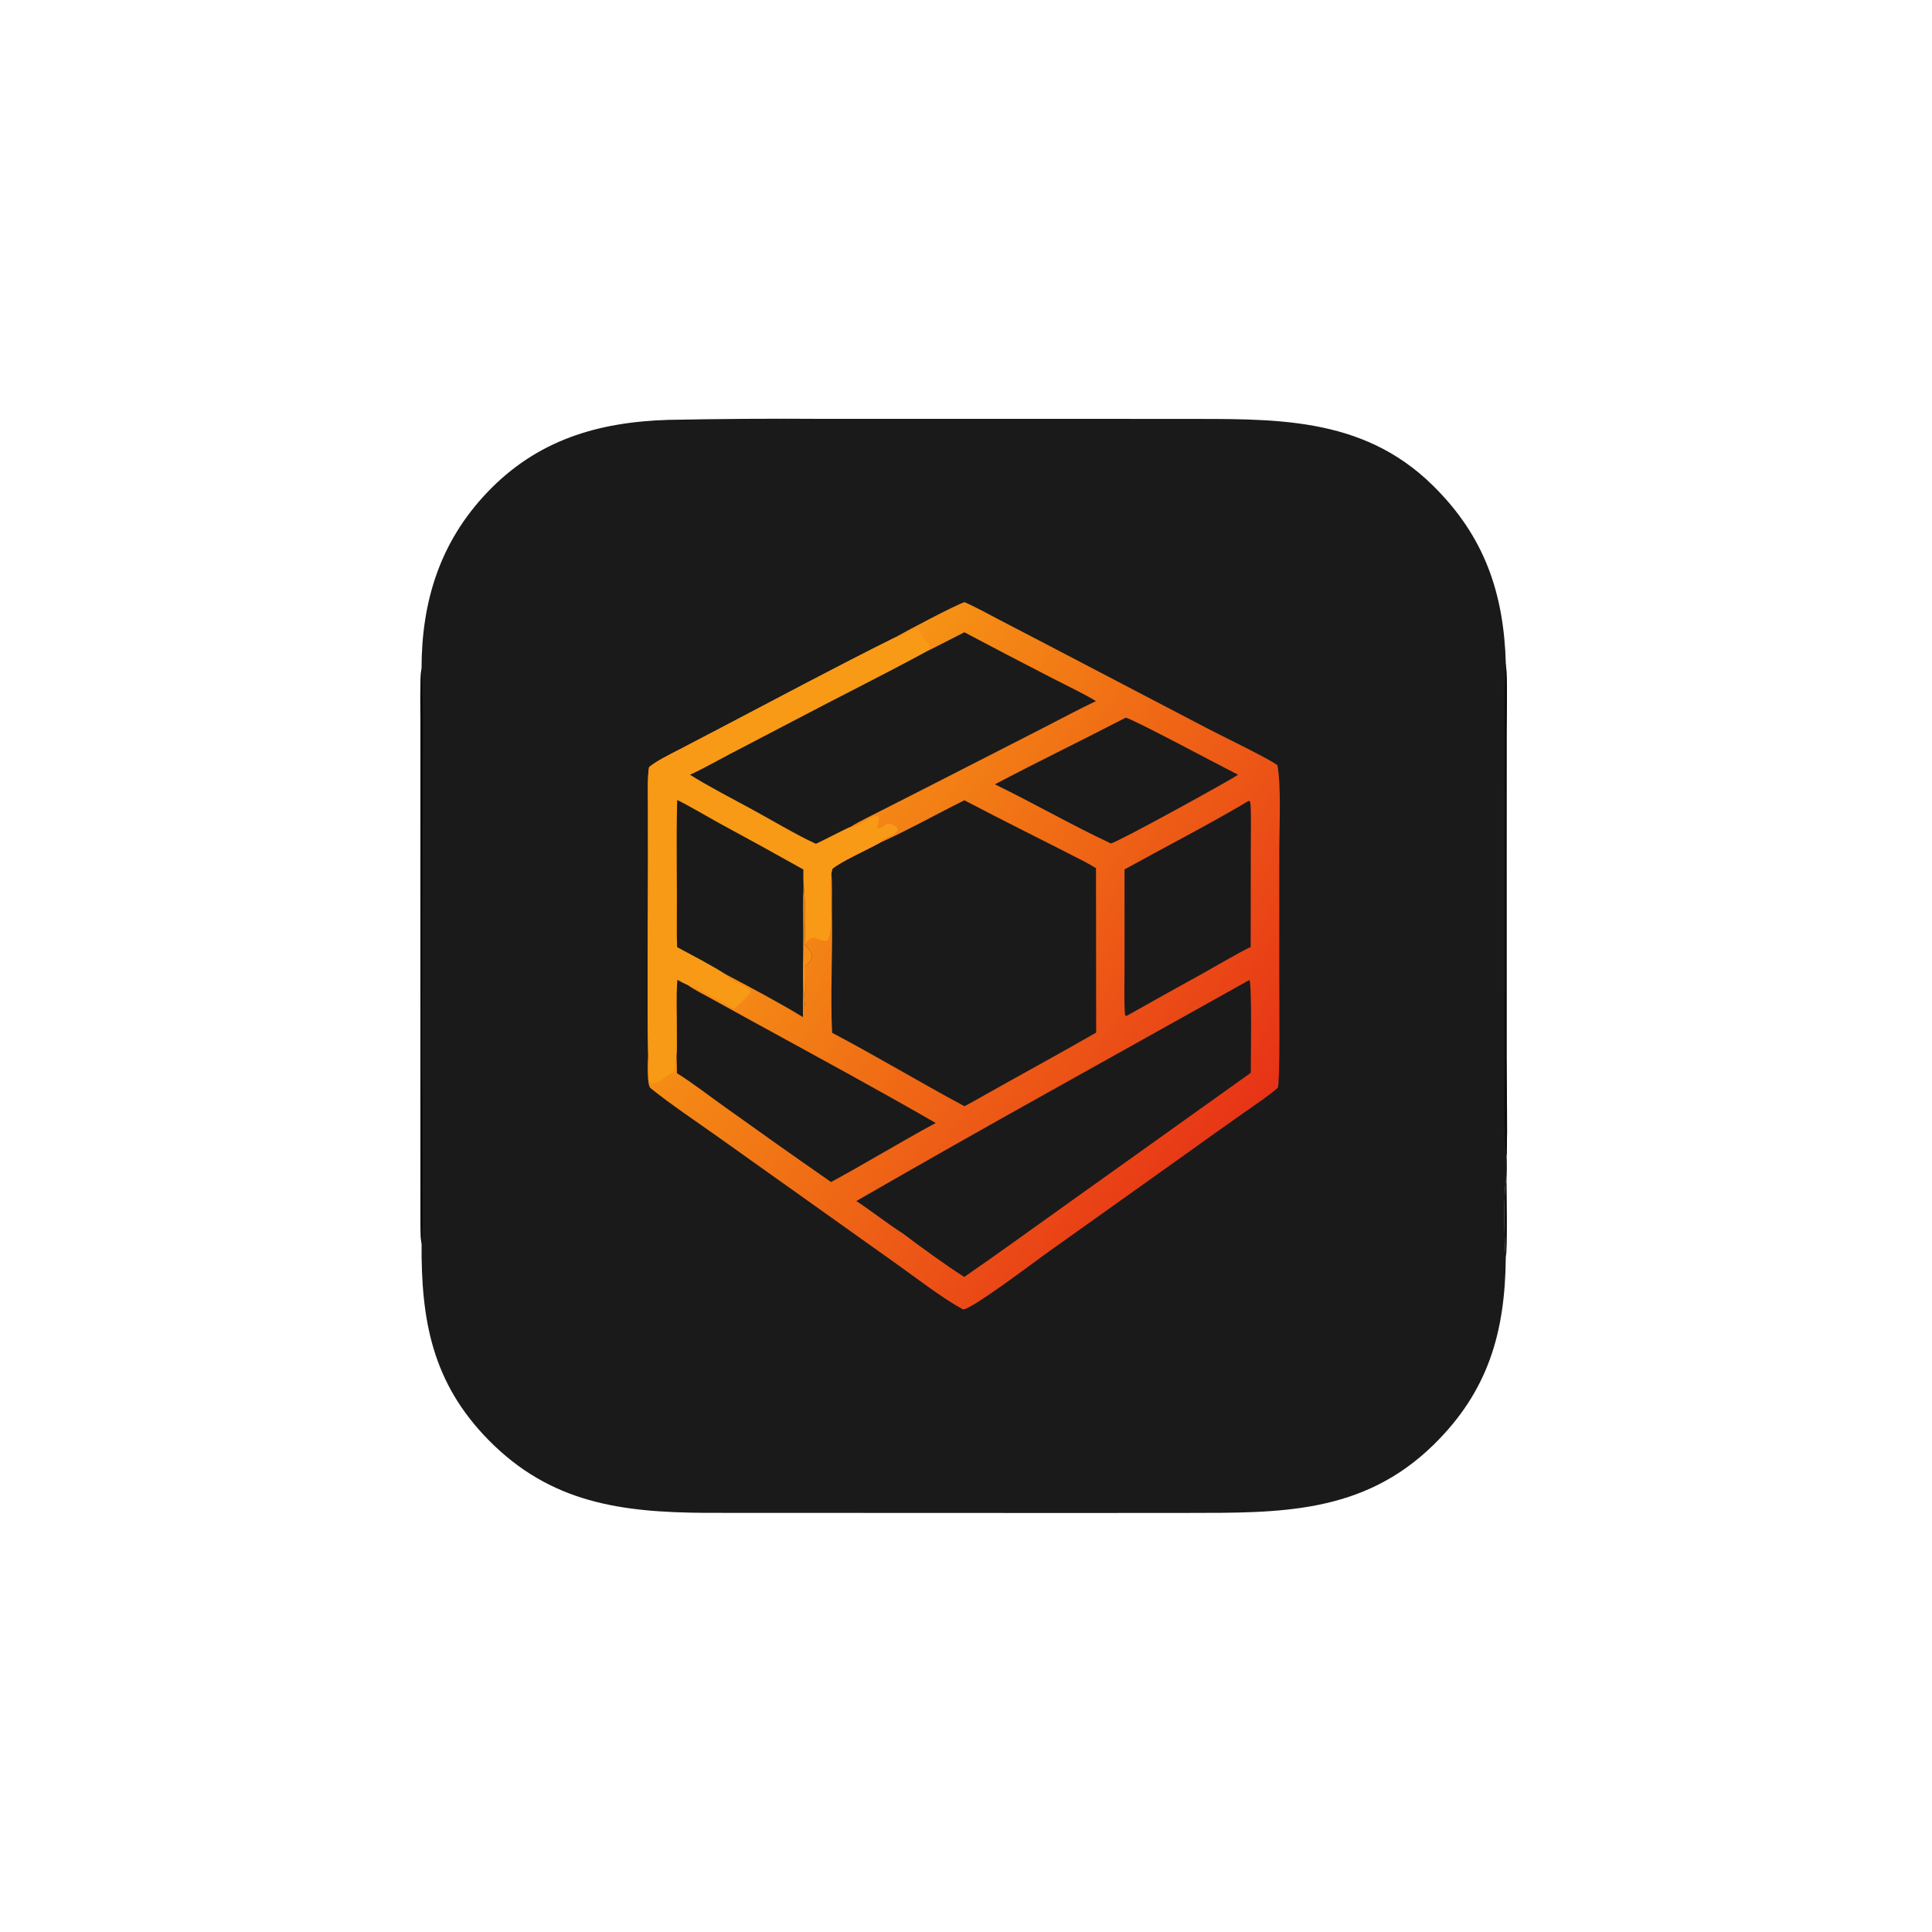
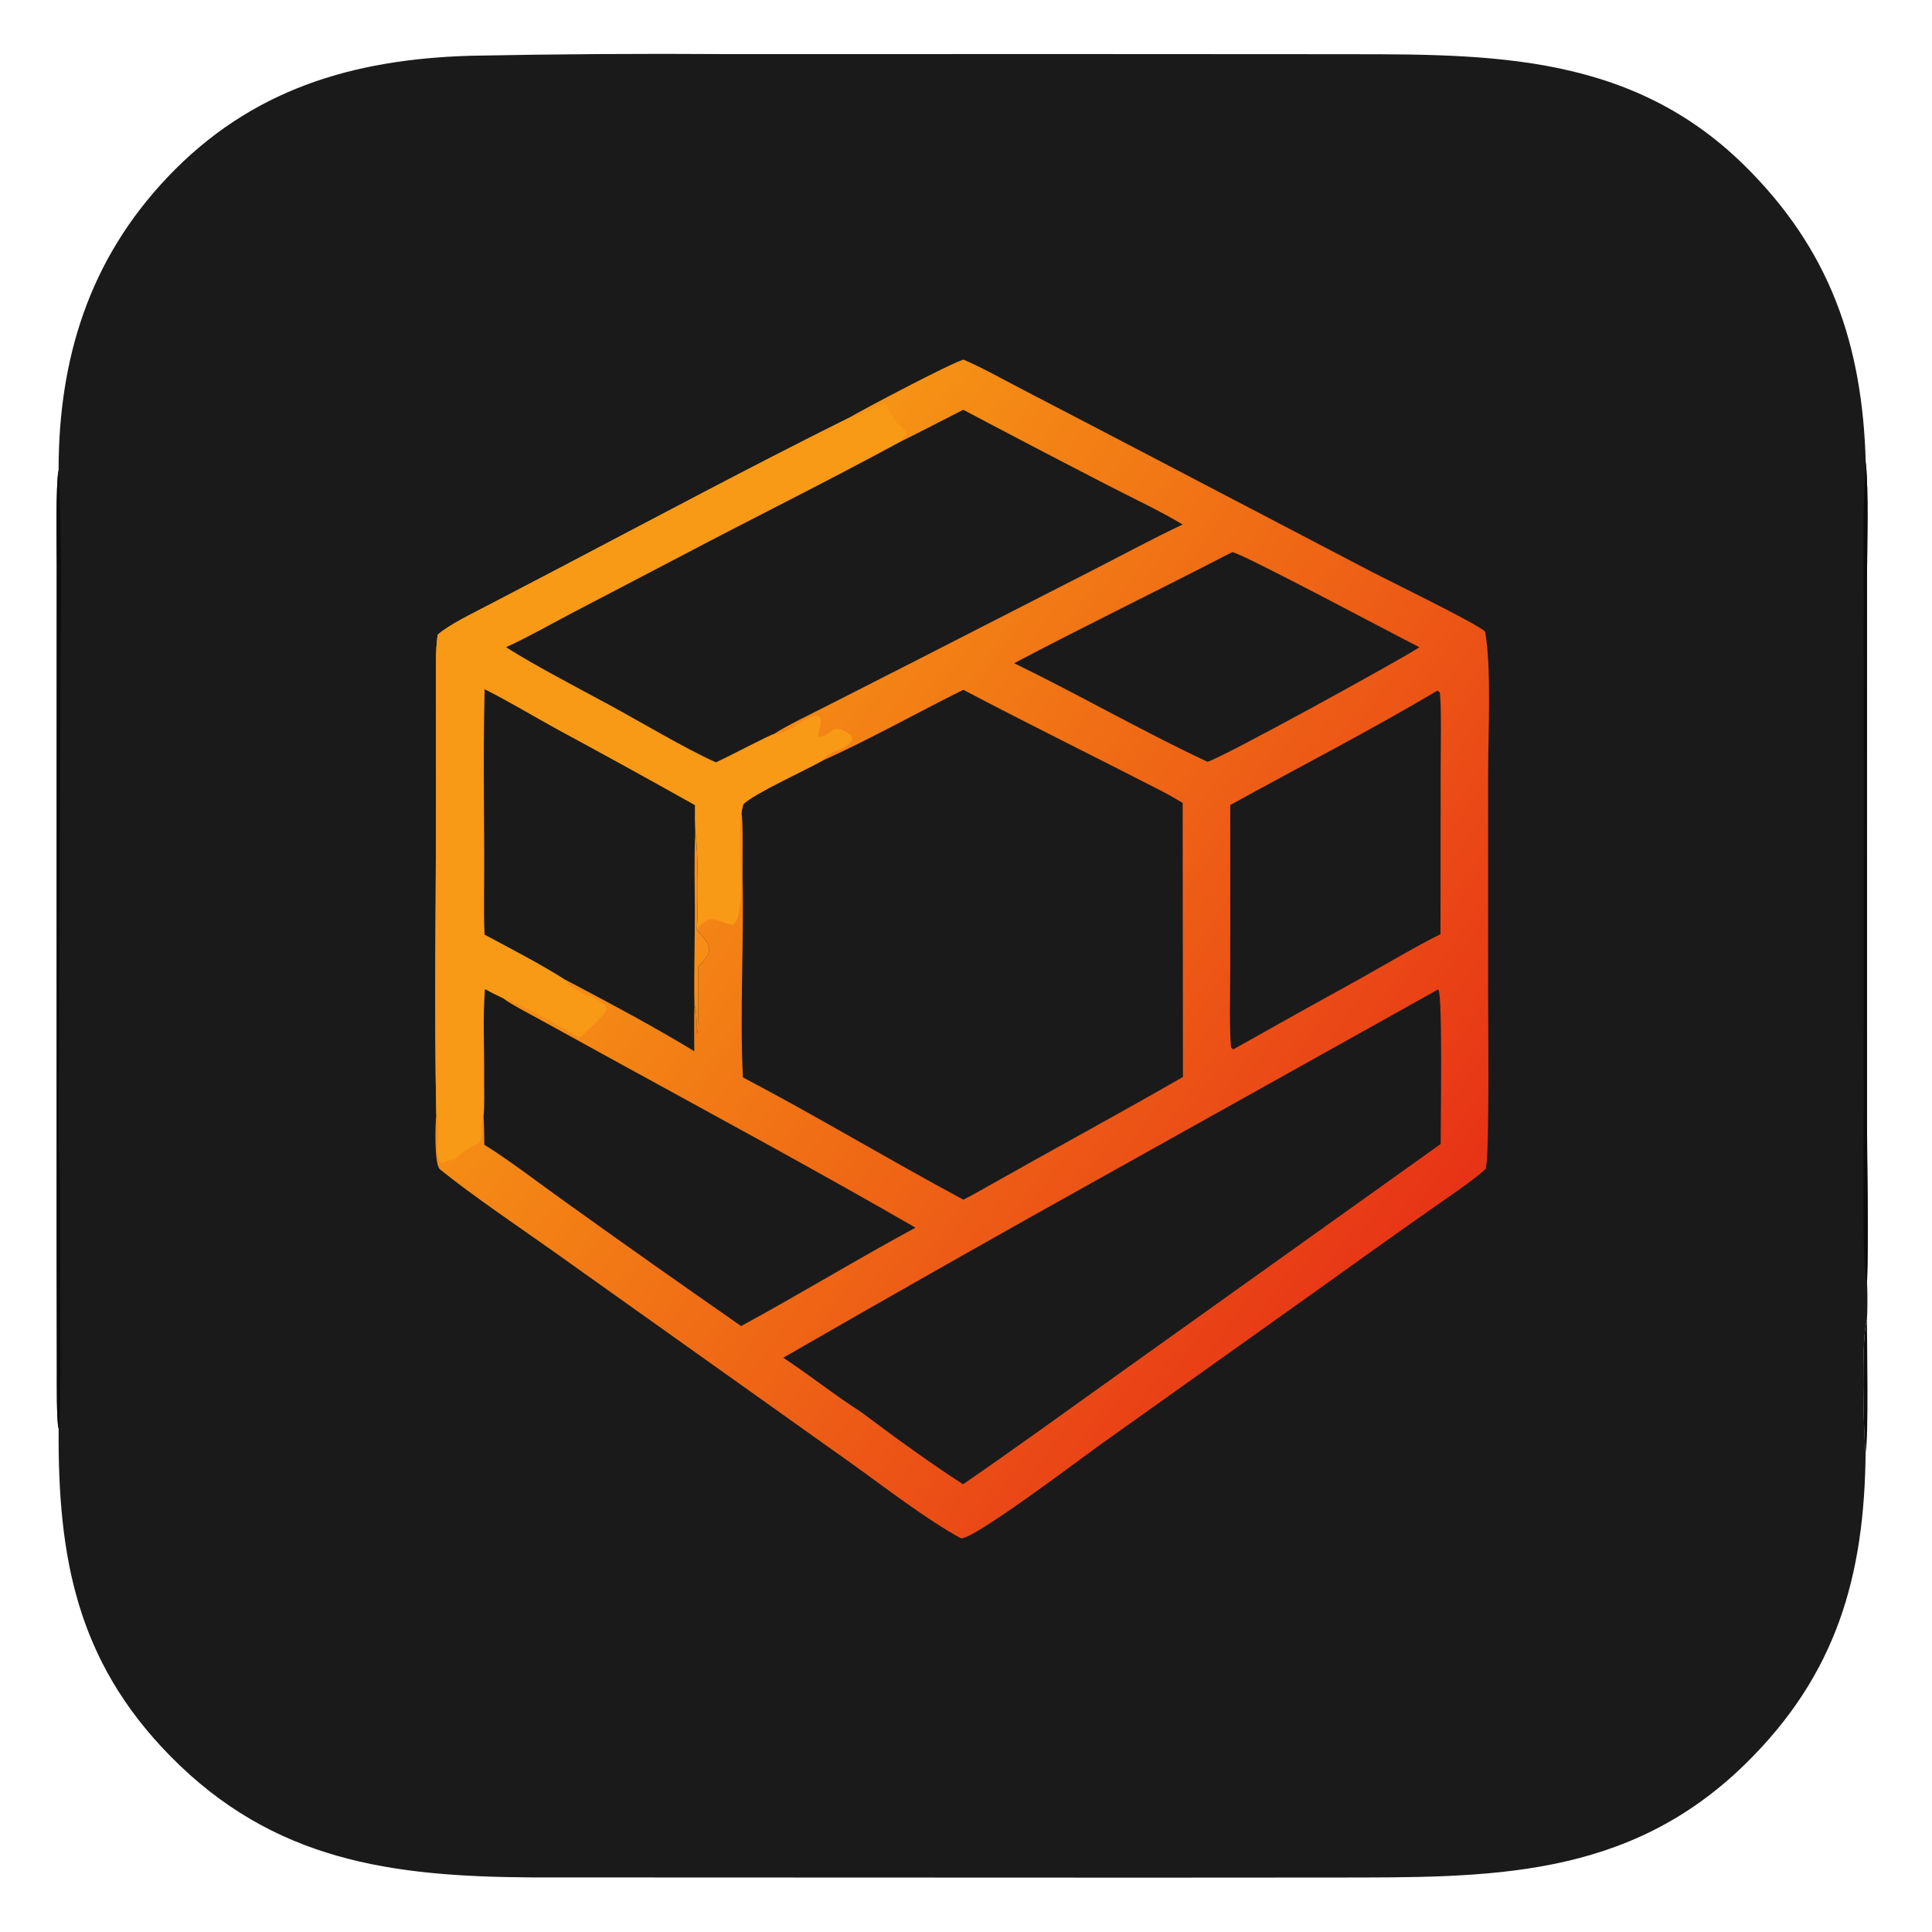
- <svg xmlns="http://www.w3.org/2000/svg" width="2000" height="2000" viewBox="0 0 2000 2000">
+ <svg xmlns="http://www.w3.org/2000/svg" width="2000" height="2000" viewBox="400 400 1200 1200">
  <path fill="#1A1A1B" d="M436.381 692.001C436.434 622.514 455.441 561.299 504.057 510.06C555.84 455.485 618.93 436.809 692.18 434.634C745.289 433.584 798.41 433.24 851.528 433.602L1072.41 433.574L1220.85 433.652C1316.97 433.909 1409.3 429.616 1483.45 502.721C1536.67 555.2 1556.77 613.756 1558.84 687.002C1560.74 705.218 1559.67 738.53 1559.63 757.785L1559.58 883.008L1559.61 1094.19C1559.62 1126.35 1560.7 1165.25 1559.65 1196.69C1559.99 1201.42 1559.98 1215.16 1559.55 1220.19C1556.08 1228.25 1557.34 1290.43 1558.78 1301.84C1558.1 1379.09 1540.69 1440.1 1484.15 1495.54C1410.69 1567.58 1324.34 1566.07 1229.06 1566.17L1112.94 1566.24L729.958 1566.1C643.401 1565.51 570.003 1556.13 505.624 1490.58C447.325 1431.23 435.859 1366.44 436.421 1287.43C435.034 1282.08 435.346 1258.14 435.317 1251.54L435.201 1176.69L435.211 869.343L435.248 750.562C435.238 738.953 434.555 701.378 436.381 692.001Z" />
  <path fill="#0C0C0C" d="M436.421 1287.43C435.034 1282.08 435.346 1258.14 435.317 1251.54L435.201 1176.69L435.211 869.343L435.248 750.562C435.238 738.953 434.555 701.378 436.381 692.001C438.744 735.415 437.596 787.091 437.607 831.091L436.48 1104C436.455 1115.53 437.275 1127.38 437.39 1139L437.523 1232.79C437.488 1245.84 437.904 1276.05 436.421 1287.43Z" />
  <path fill="#0C0C0C" d="M1558.84 687.002C1560.74 705.218 1559.67 738.53 1559.63 757.785L1559.58 883.008L1559.61 1094.19C1559.62 1126.35 1560.7 1165.25 1559.65 1196.69C1556.22 1188.71 1557.59 1102.88 1557.58 1088.62L1557.6 903.527L1557.58 771.938C1557.58 744.222 1556.83 714.395 1558.84 687.002Z" />
  <defs>
    <linearGradient id="gradient_0" gradientUnits="userSpaceOnUse" x1="1292.732" y1="1165.334" x2="818.945" y2="841.355">
      <stop offset="0" stop-color="#E73316" />
      <stop offset="1" stop-color="#F69315" />
    </linearGradient>
  </defs>
  <path fill="url(#gradient_0)" d="M998.42 623.353C1009.82 628.236 1022.91 635.562 1034.19 641.443L1086.26 668.539L1251.46 754.881C1262.21 760.541 1317.42 787.285 1322.43 792.296C1326.44 815.014 1324.31 855.176 1324.31 879.126L1324.28 1017.31C1324.27 1031.37 1325.27 1117.59 1322.82 1126.03C1314.55 1133.66 1296.36 1145.75 1286.57 1152.67C1265.13 1167.73 1243.78 1182.92 1222.52 1198.25L1081.46 1298.7C1073.28 1304.54 1002.14 1358.31 996.651 1355.35C975.833 1344.12 947.588 1322.31 927.829 1308.23L742.184 1176.16C721.481 1161.49 693.274 1142.49 673.327 1126.36C669.609 1123.35 670.352 1098.5 670.984 1092.1C669.656 1026.81 670.866 958.094 670.822 892.515L670.769 831.751C670.766 821.924 670.242 802.986 671.928 794.141C679.198 787.869 693.814 780.843 702.65 776.219L746.667 753.217C805.582 722.336 867.417 689.268 926.727 659.803C936.813 653.937 989.364 626.133 998.42 623.353Z" />
  <path fill="#1A1A1B" d="M998.328 828.445C1039.36 850.055 1081.21 870.601 1122.46 891.814C1126.6 893.944 1130.55 896.36 1134.57 898.697L1134.74 1068.93C1095.18 1091.71 1054.9 1113.45 1015.16 1135.94C1009.73 1139.02 1003.93 1142.34 998.376 1145.15C952.691 1120.64 906.351 1092.77 861.423 1069.17C859.444 1029.43 862.136 985.111 861.201 944.967C861.057 938.819 861.751 909.325 860.526 904.976C860.818 902.808 861.091 901.69 861.633 899.562C868.08 892.99 900.267 878.409 910.817 872.448C937.299 860.735 971.355 841.82 998.328 828.445Z" />
  <path fill="#F89A16" d="M926.727 659.803C933.374 659.276 942.276 652.929 949.645 650.761C953.207 654.026 954.366 660.813 959.207 664.514C961.427 666.211 962.462 667.244 962.923 669.671C961.797 671.094 960.764 672.545 959.782 674.071C913.96 698.948 867.2 722.055 821.133 746.377L754.749 781.042C743.043 787.199 725.791 796.899 714.291 801.992C732.707 813.648 759.06 827.311 778.673 837.95C798.11 848.494 825.027 864.652 844.643 873.499C851.616 870.439 877.636 856.622 880.764 855.852C889.963 856.932 900.588 843.053 908.765 844.783C910.423 847.445 909.911 848.936 909.088 852.49C908.734 853.964 908.361 855.434 907.969 856.899L908.617 857.745C917.603 856.795 915.921 848.221 928.07 856.21C929.335 857.042 928.965 857.637 929.08 859.634C925.238 867.011 915.665 865.028 910.817 872.448C900.267 878.409 868.08 892.99 861.633 899.562C861.091 901.69 860.818 902.808 860.526 904.976C857.363 918.848 864.645 967.656 855.383 974.346C845.542 973.465 841.448 965.36 832.823 977.603L833.557 978.421C841.898 987.561 843.732 990.821 833.579 1000.4C833.413 1008.74 834.328 1036.5 832.961 1042.35C832.808 1038.98 832.792 1026.46 831.352 1024.69C830.974 1032.82 831.265 1044.62 831.235 1052.98C808.575 1038.98 774.487 1020.78 750.662 1008.3C756.666 1018.1 776.441 1019.94 776.988 1026.79C774.359 1031.77 764.342 1040.88 759.714 1044.48C752.489 1040.31 717.78 1019.66 712.734 1020.18C708.651 1018.23 705.181 1016.57 701.212 1014.34C699.788 1032.63 700.914 1051.56 700.69 1069.89C700.623 1075.4 701.028 1088.06 700.348 1093.1C697.175 1101.38 700.99 1104.93 697.463 1110.05C690.044 1113.41 688.208 1114.98 682.13 1120.34C678.255 1120.35 677.958 1121.45 674.3 1122.47C668.568 1117.58 674.874 1097.72 670.984 1092.1C669.656 1026.81 670.866 958.094 670.822 892.515L670.769 831.751C670.766 821.924 670.242 802.986 671.928 794.141C679.198 787.869 693.814 780.843 702.65 776.219L746.667 753.217C805.582 722.336 867.417 689.268 926.727 659.803Z" />
  <path fill="#1A1A1B" d="M701.014 828.127C714.151 834.587 732.512 845.519 745.748 852.8C774.502 868.333 803.131 884.097 831.632 900.092C831.526 906.038 831.576 911.013 831.834 916.953C833.841 928.125 833.626 965.829 832.823 977.603L833.557 978.421C841.898 987.561 843.732 990.821 833.579 1000.4C833.413 1008.74 834.328 1036.5 832.961 1042.35C832.808 1038.98 832.792 1026.46 831.352 1024.69C830.974 1032.82 831.265 1044.62 831.235 1052.98C808.575 1038.98 774.487 1020.78 750.662 1008.3C736.181 999.003 716.335 988.764 700.952 980.504C700.638 972.784 700.573 964.914 700.646 957.182C701.05 914.26 699.891 871.016 701.014 828.127Z" />
  <path fill="#F88D16" d="M831.834 916.953C833.841 928.125 833.626 965.829 832.823 977.603L833.557 978.421C841.898 987.561 843.732 990.821 833.579 1000.4C833.413 1008.74 834.328 1036.5 832.961 1042.35C832.808 1038.98 832.792 1026.46 831.352 1024.69C830.923 1005.55 831.617 984.852 831.571 965.506C831.536 950.433 831.052 931.663 831.834 916.953Z" />
  <path fill="#1A1A1B" d="M998.304 654.524C1028.29 670.398 1058.37 686.102 1088.54 701.637C1101.68 708.436 1122.67 718.433 1134.54 725.794C1116.93 734.057 1097.11 744.778 1079.57 753.723L971.991 808.732L913.131 838.696C904.576 843.048 888.165 850.916 880.764 855.852C877.636 856.622 851.616 870.439 844.643 873.499C825.027 864.652 798.11 848.494 778.673 837.95C759.06 827.311 732.707 813.648 714.291 801.992C725.791 796.899 743.043 787.199 754.749 781.042L821.133 746.377C867.2 722.055 913.96 698.948 959.782 674.071C972.904 667.672 985.35 661.046 998.304 654.524Z" />
  <path fill="#1A1A1B" d="M701.212 1014.34C705.181 1016.57 708.651 1018.23 712.734 1020.18C715.894 1022.97 730.877 1030.81 735.207 1033.19L784.221 1060.15C845.141 1093.56 908.551 1127.85 968.643 1162.52C932.674 1181.91 896.531 1204.03 860.305 1223.63C823.787 1198.23 787.449 1172.57 751.294 1146.65C735.547 1135.45 716.809 1120.94 700.809 1111C700.682 1105.26 700.688 1098.77 700.348 1093.1C701.028 1088.06 700.623 1075.4 700.69 1069.89C700.914 1051.56 699.788 1032.63 701.212 1014.34Z" />
  <path fill="#1A1A1B" d="M1293.12 1014.63C1293.22 1014.7 1293.35 1014.75 1293.43 1014.85C1296.15 1018.47 1294.75 1100.2 1294.83 1110.55L1101.87 1248.32C1067.73 1272.61 1032.62 1298.25 998.185 1321.9C978.675 1309.43 953.087 1290.81 934.85 1277.03C918.772 1266.8 902.756 1254.02 886.507 1243.3C953.748 1204.57 1021.27 1166.32 1089.06 1128.57L1293.12 1014.63Z" />
  <path fill="#1A1A1B" d="M1292.79 828.952L1294.24 829.995C1295.43 836.547 1294.83 867.697 1294.83 876.037L1294.71 980.252C1279.94 987.472 1259.45 999.718 1244.67 1007.94C1218.34 1022.43 1192.09 1037.07 1165.92 1051.84L1164.64 1050.66C1163.46 1040.2 1164.12 1012.26 1164.12 1000.45L1164.12 900.017C1205.68 877.06 1252.64 852.903 1292.79 828.952Z" />
  <path fill="#1A1A1B" d="M1165.31 742.942C1170.87 743.26 1266.66 794.546 1281.65 802.006C1271.19 809.062 1156.19 872.367 1149.94 873.109C1109.97 854.486 1069.89 831.322 1029.91 811.942C1074.36 788.481 1120.51 766.187 1165.31 742.942Z" />
  <path fill="#0C0C0C" fill-opacity="0.988" d="M1558.78 1301.84C1557.34 1290.43 1556.08 1228.25 1559.55 1220.19C1559.63 1231.74 1560.69 1294 1558.78 1301.84Z" />
</svg>
